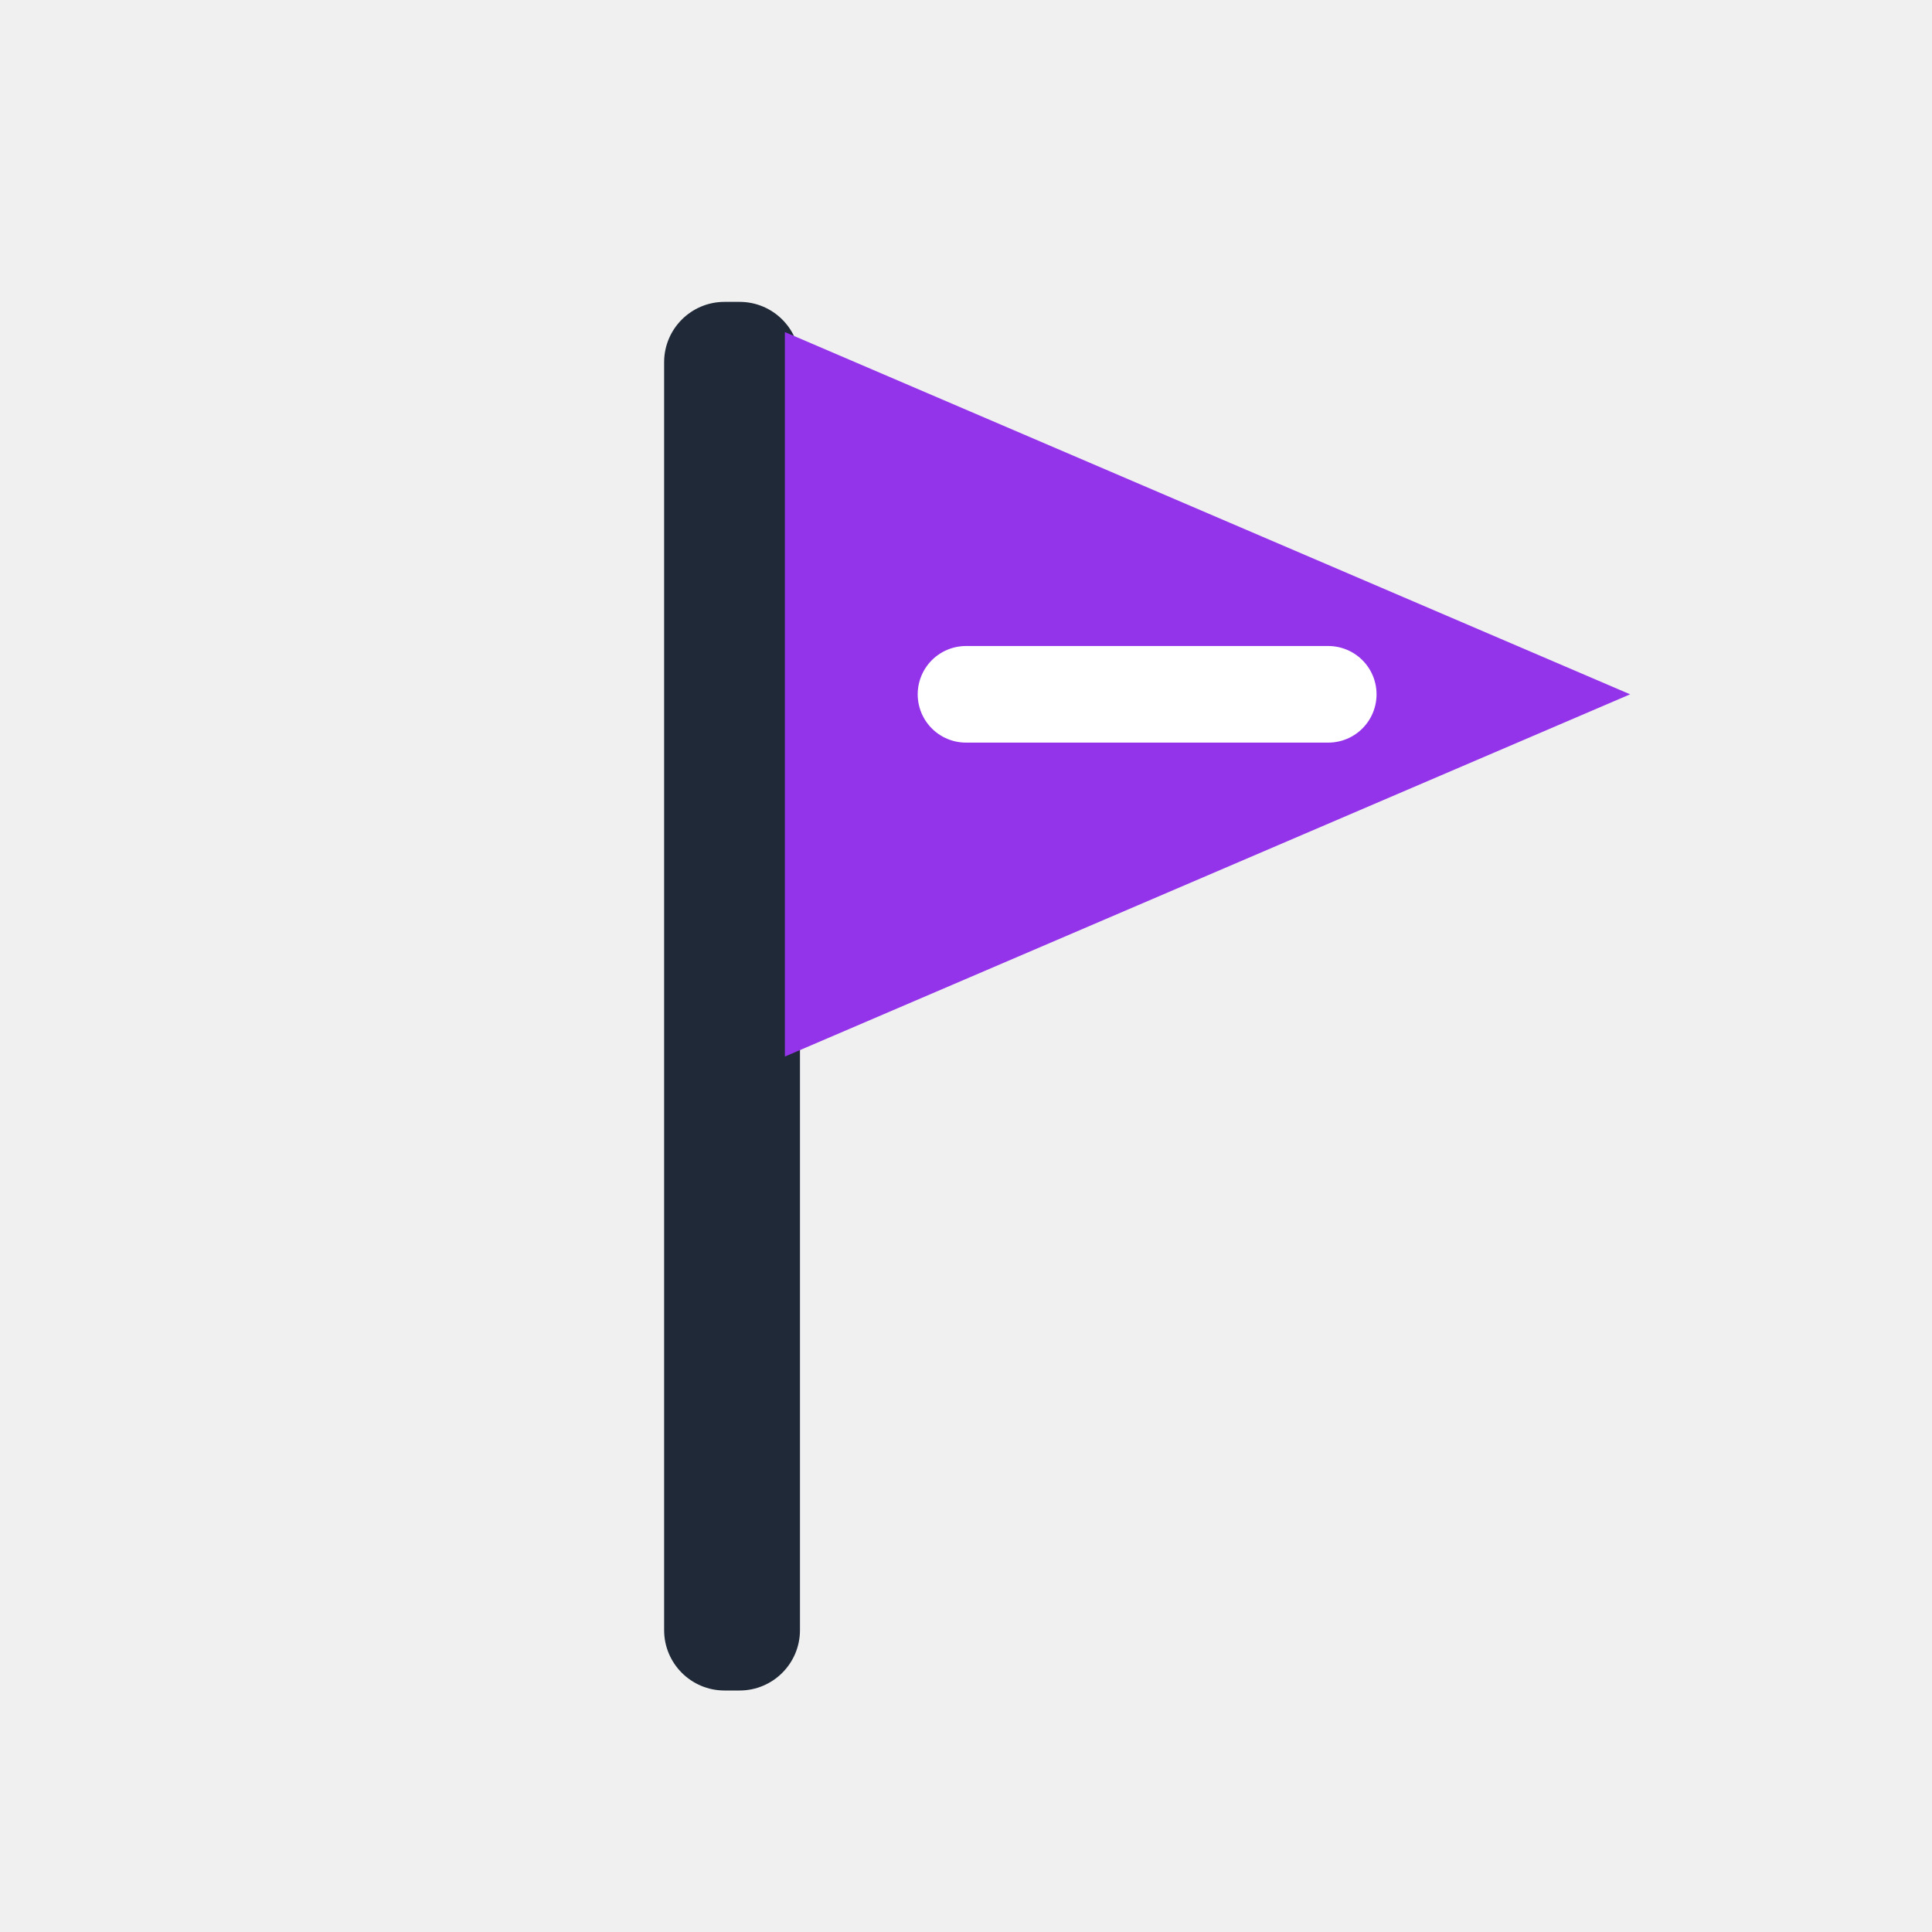
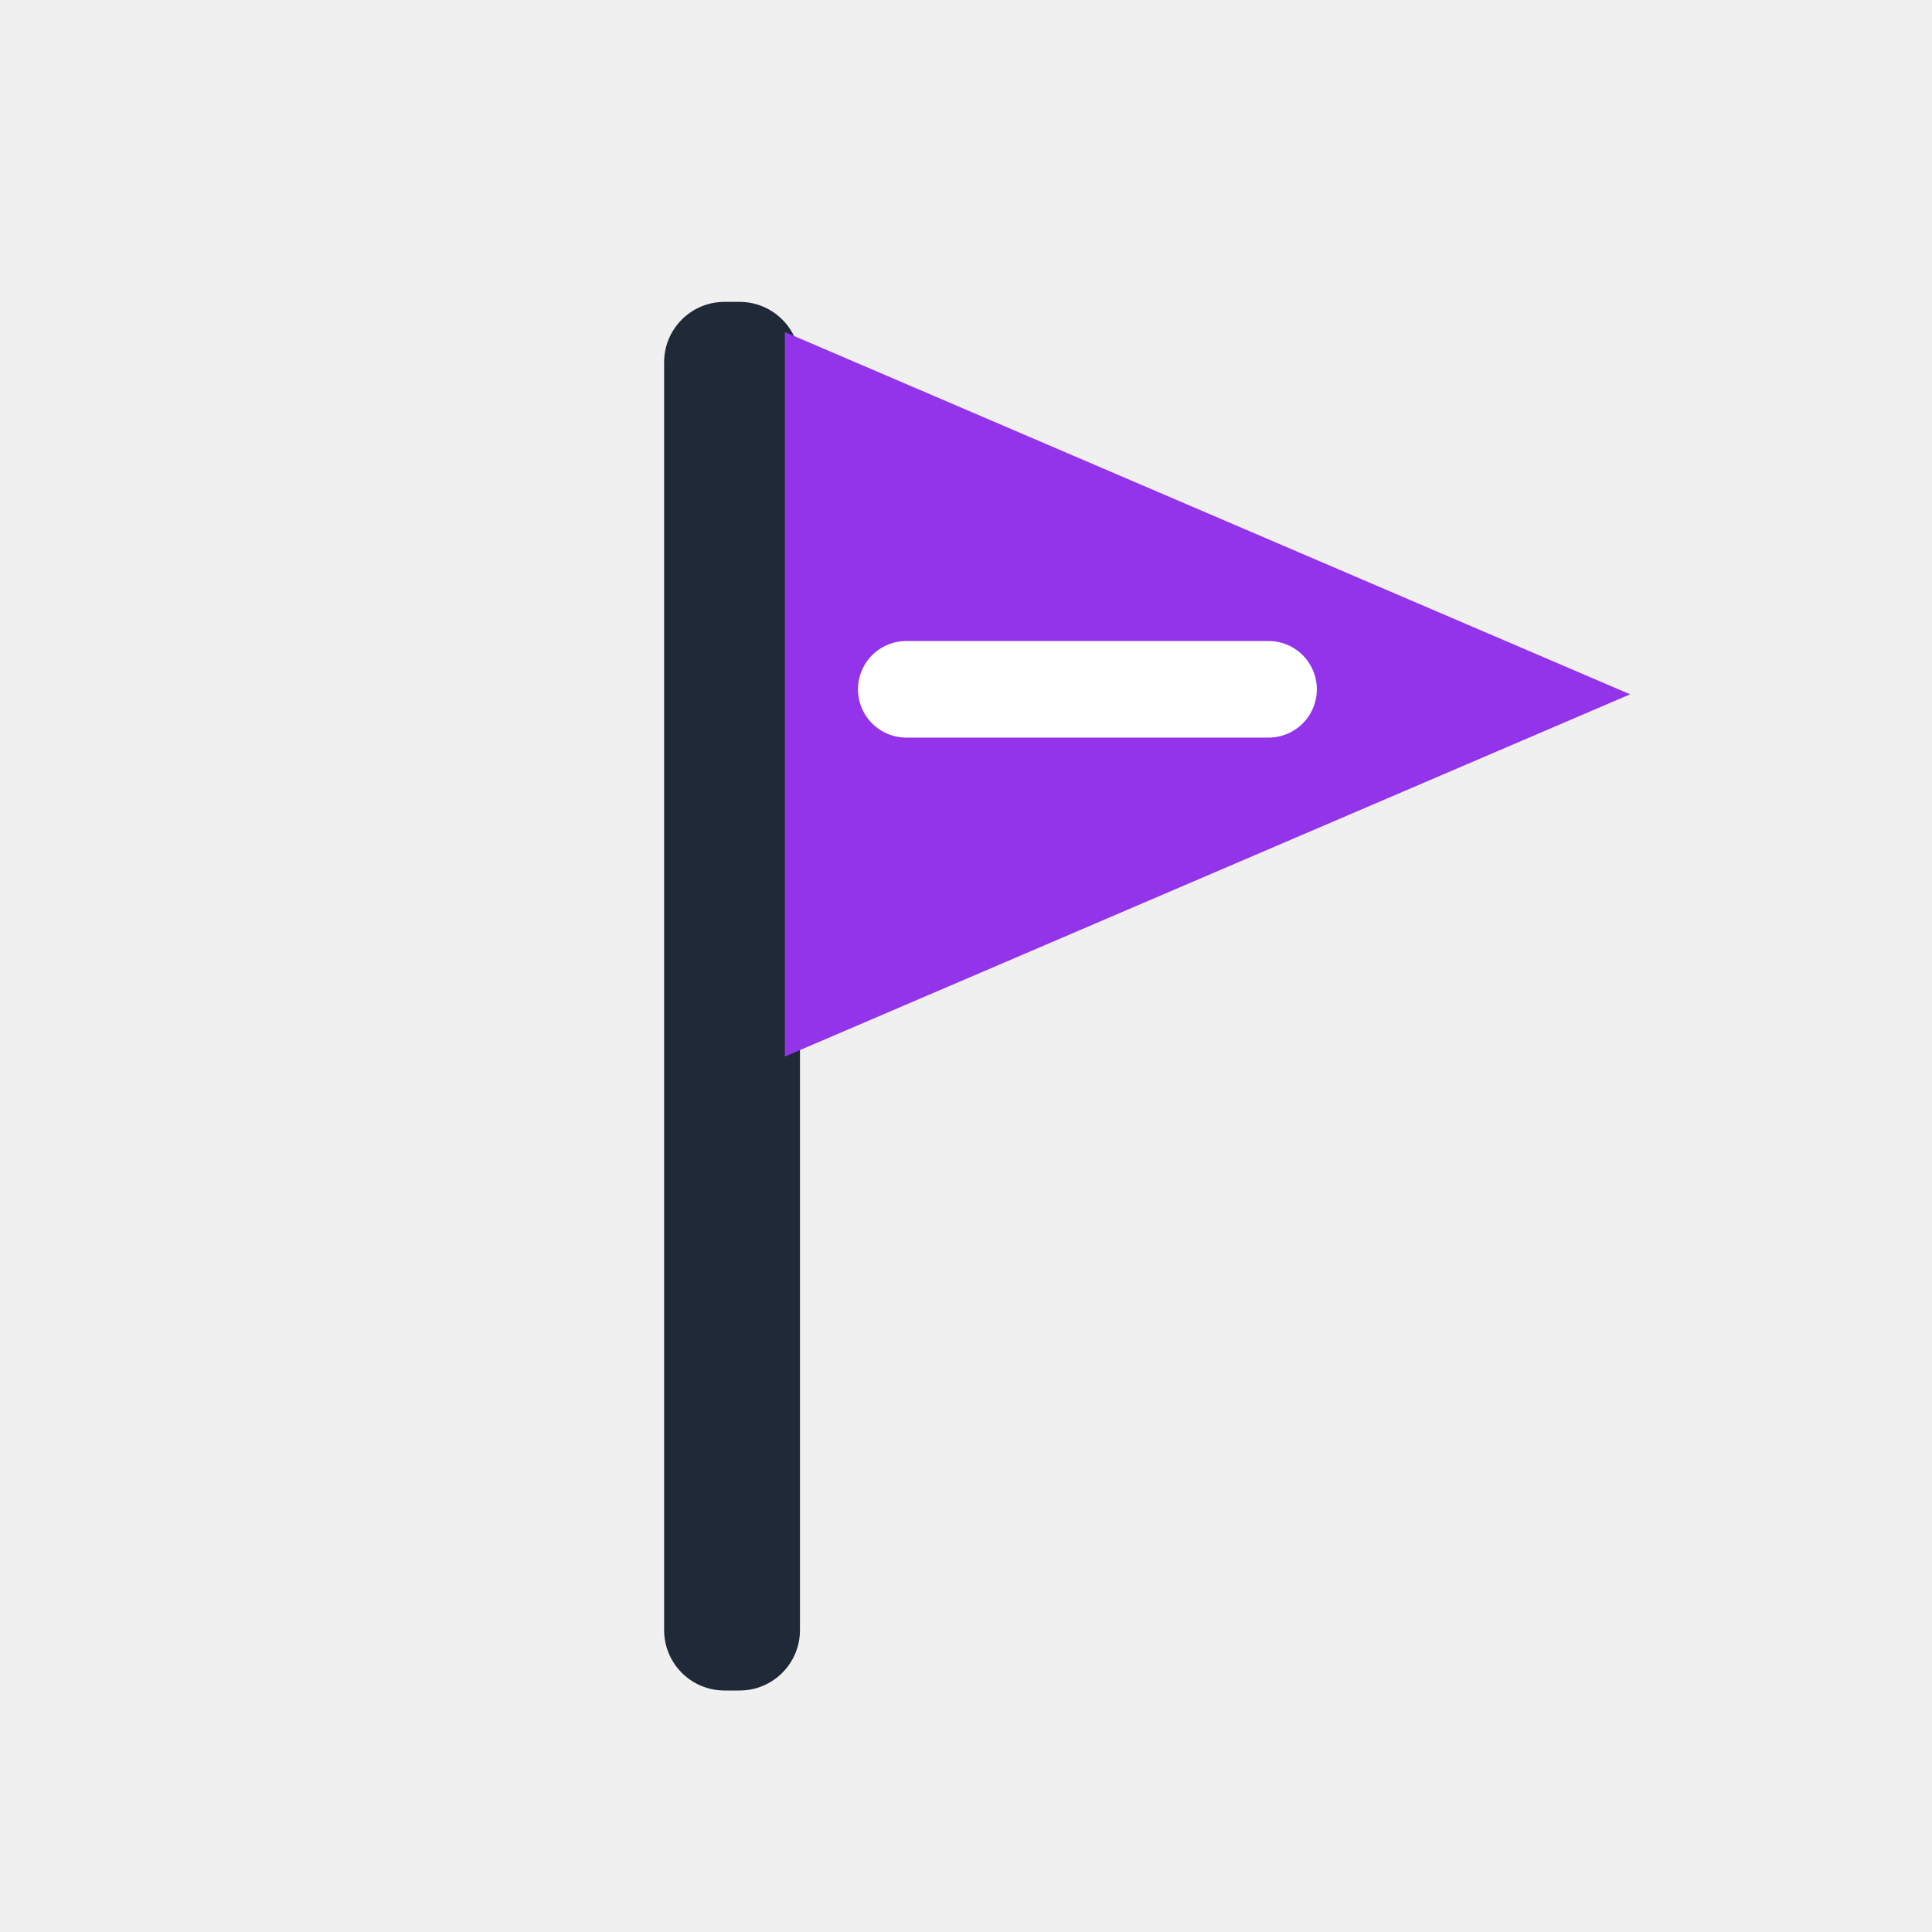
<svg xmlns="http://www.w3.org/2000/svg" viewBox="0 0 64 64" width="64" height="64">
  <rect x="22" y="10" width="4.5" height="46" rx="2" fill="#1f2937" />
  <path d="M26 11l28 12-28 12z" fill="#9333ea" />
-   <path d="M32 23h12" stroke="#fff" stroke-width="3.2" stroke-linecap="round" />
+   <path d="M 30.022 22.834 L 42.022 22.834" stroke="#fff" stroke-width="3.2" stroke-linecap="round" />
</svg>
